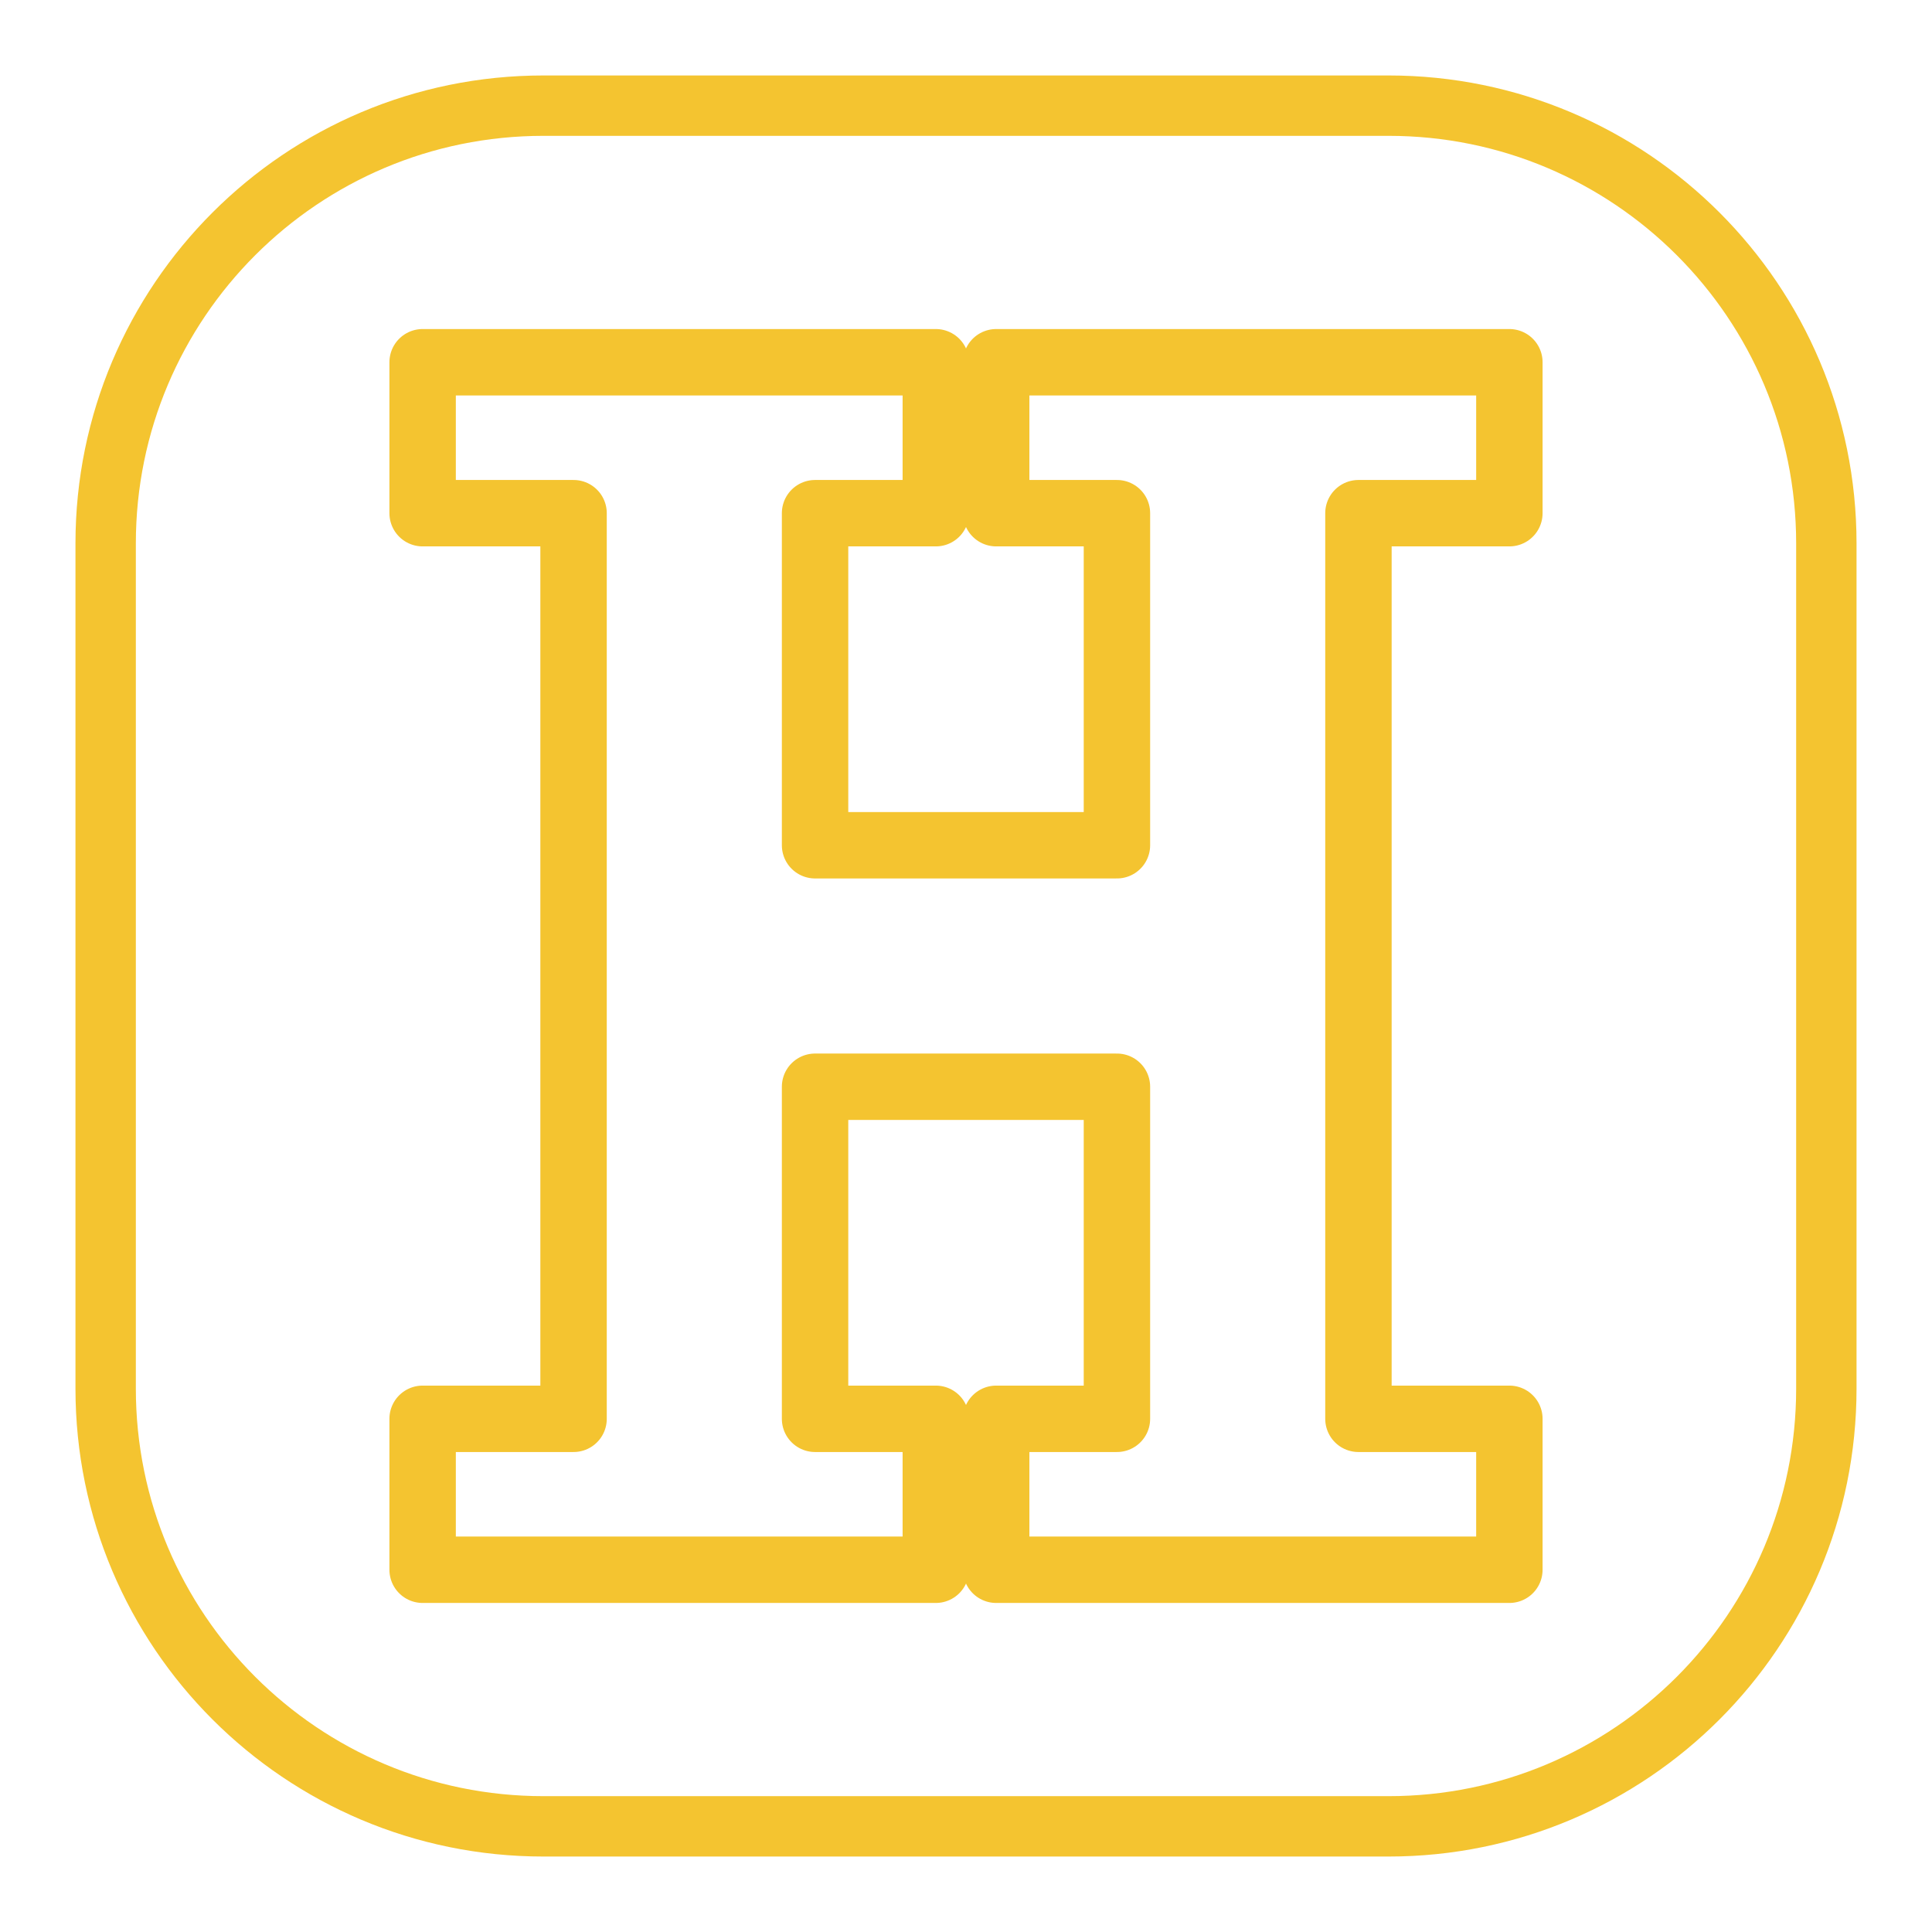
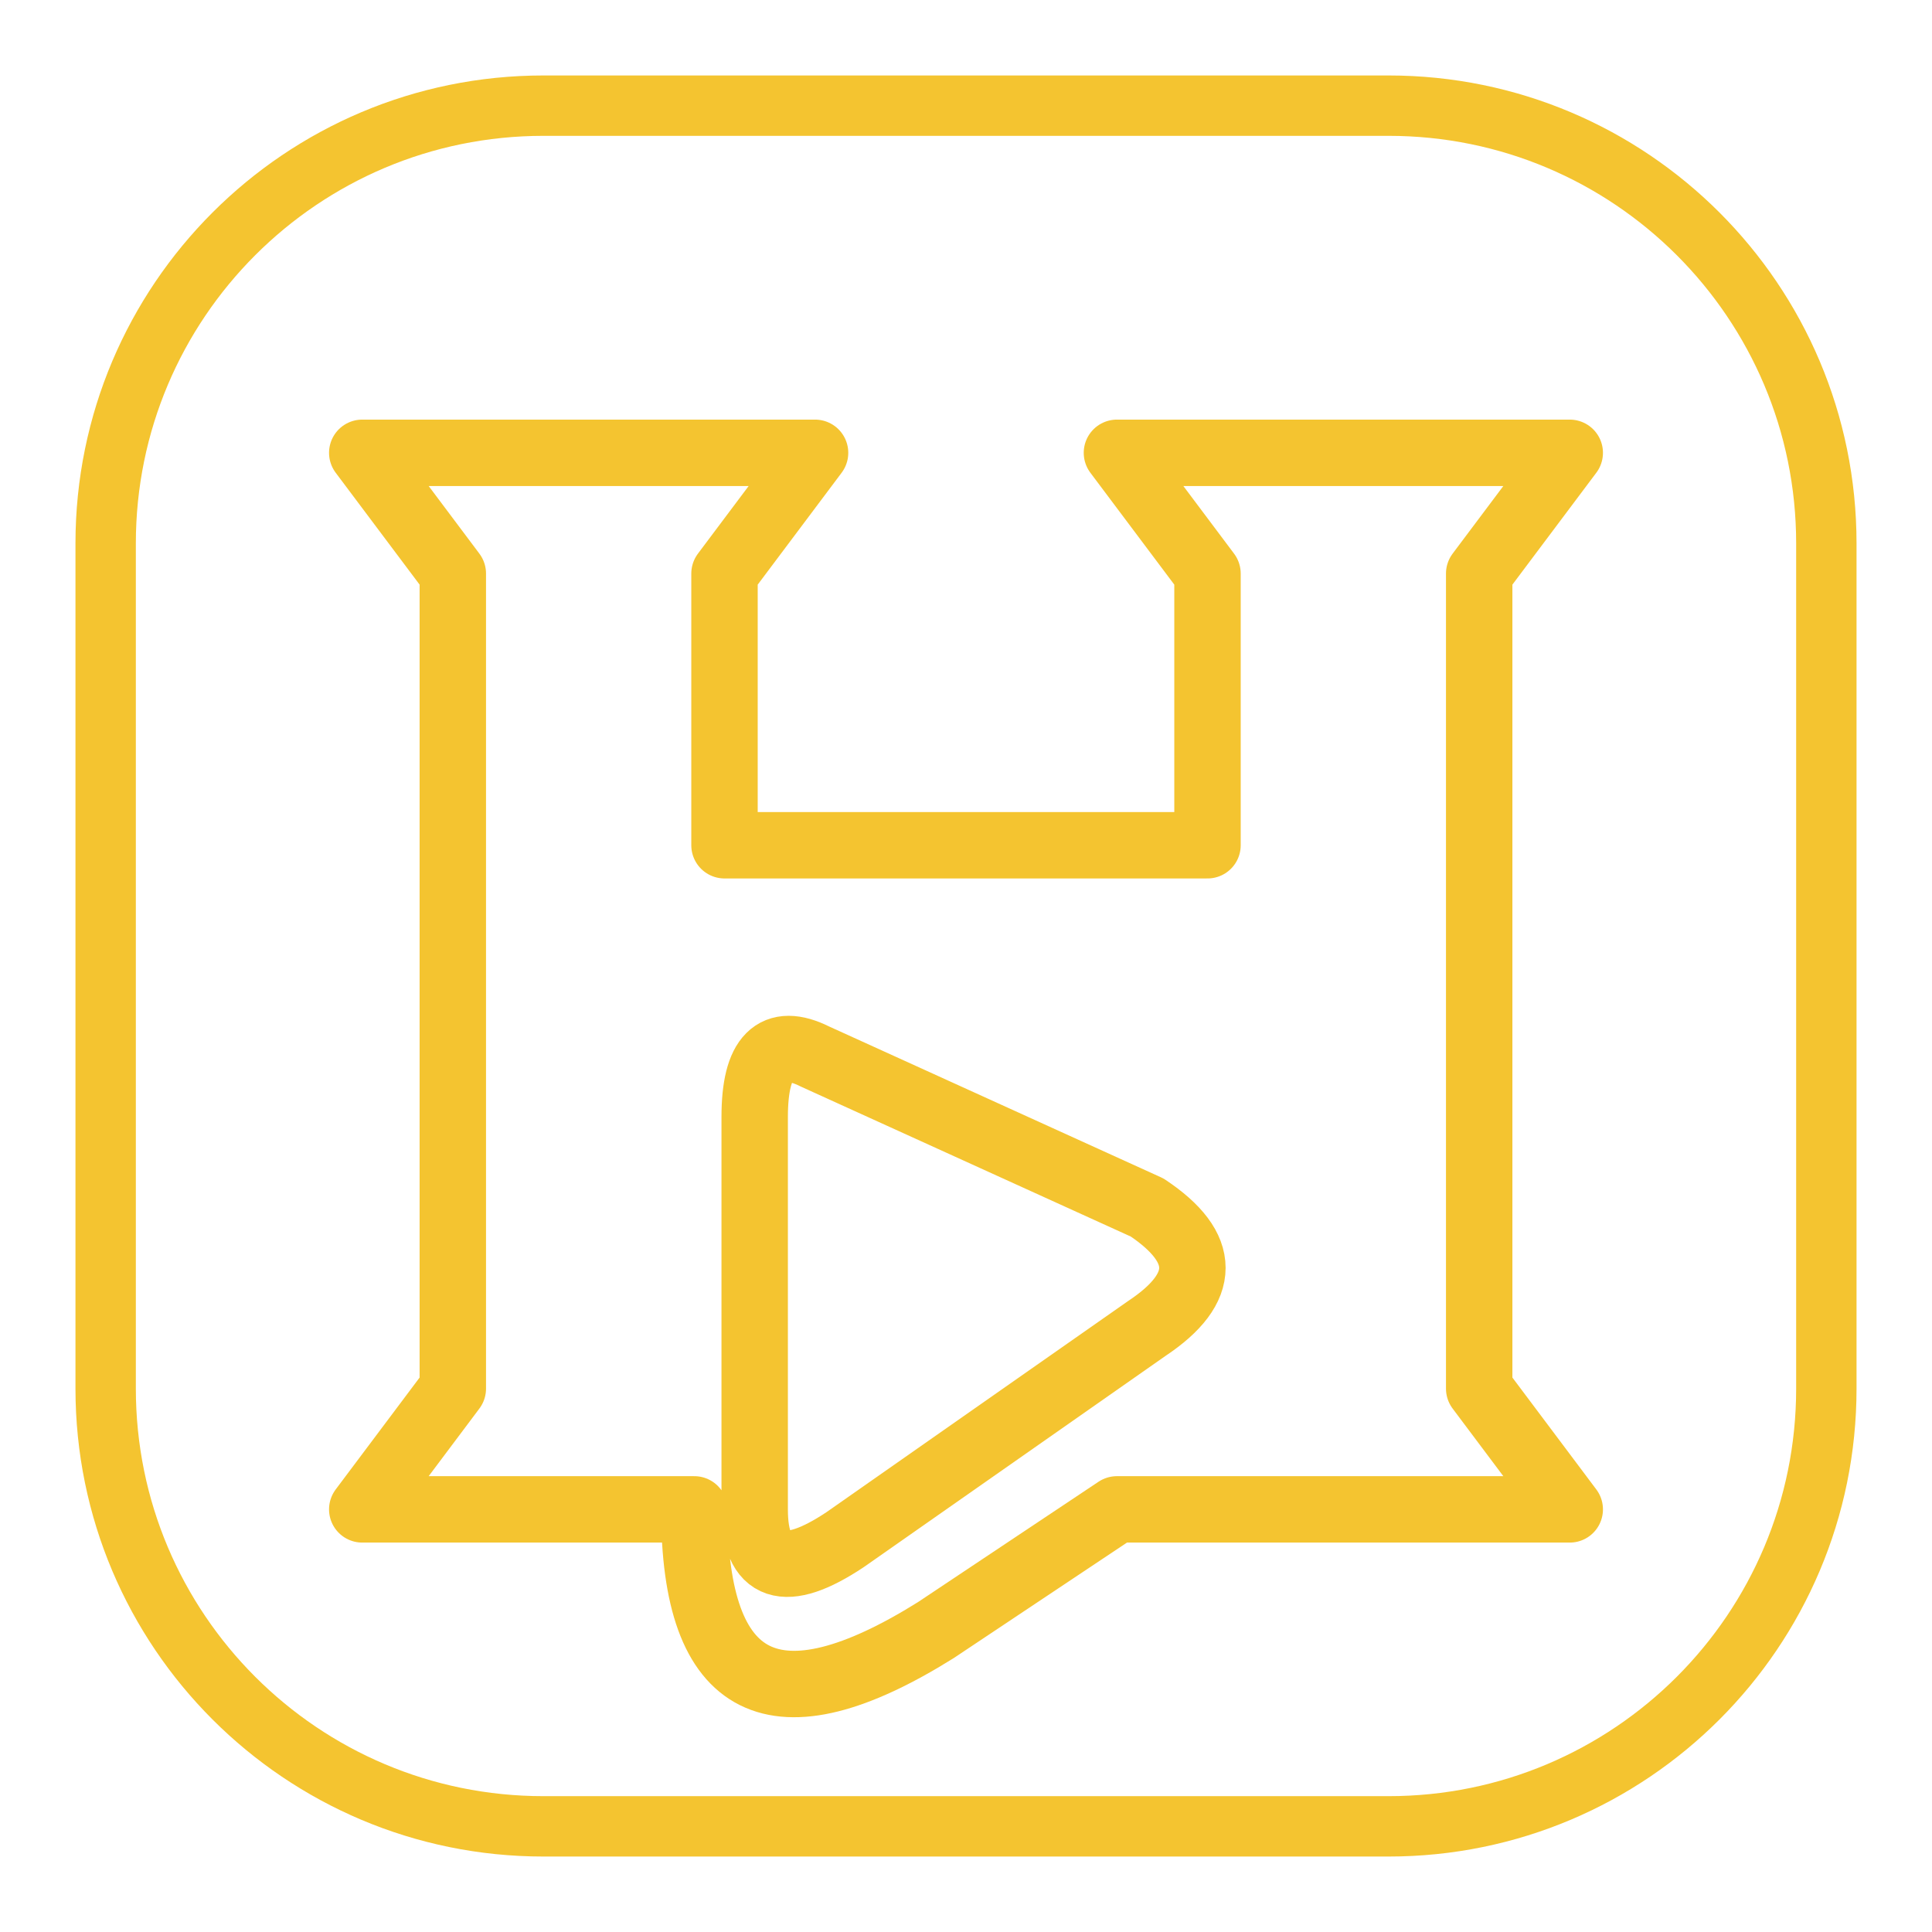
<svg xmlns="http://www.w3.org/2000/svg" viewBox="0 0 64 64">
  <rect x="3.5" y="3.5" width="57" height="57" rx="14.5" fill="none" stroke="#F4C430" stroke-width="2" />
-   <path d="M14 12H31V17H27V28H37V17H33V12H50V17H45V47H50V52H33V47H37V36H27V47H31V52H14V47H19V17H14Z" fill="none" stroke="#F4C430" stroke-width="2.2" stroke-linejoin="round" />
+   <path d="M12 15H27L24 19V28H40V19L37 15H52L49 19V46L52 50H37L31 54Q23 59 23 50H12L15 46V19ZM27 35Q25 34 25 37V50Q25 53 28 51L38 44Q41 42 38 40Z" fill="none" stroke="#F4C430" stroke-width="2.2" stroke-linejoin="round" fill-rule="evenodd" />
</svg>
